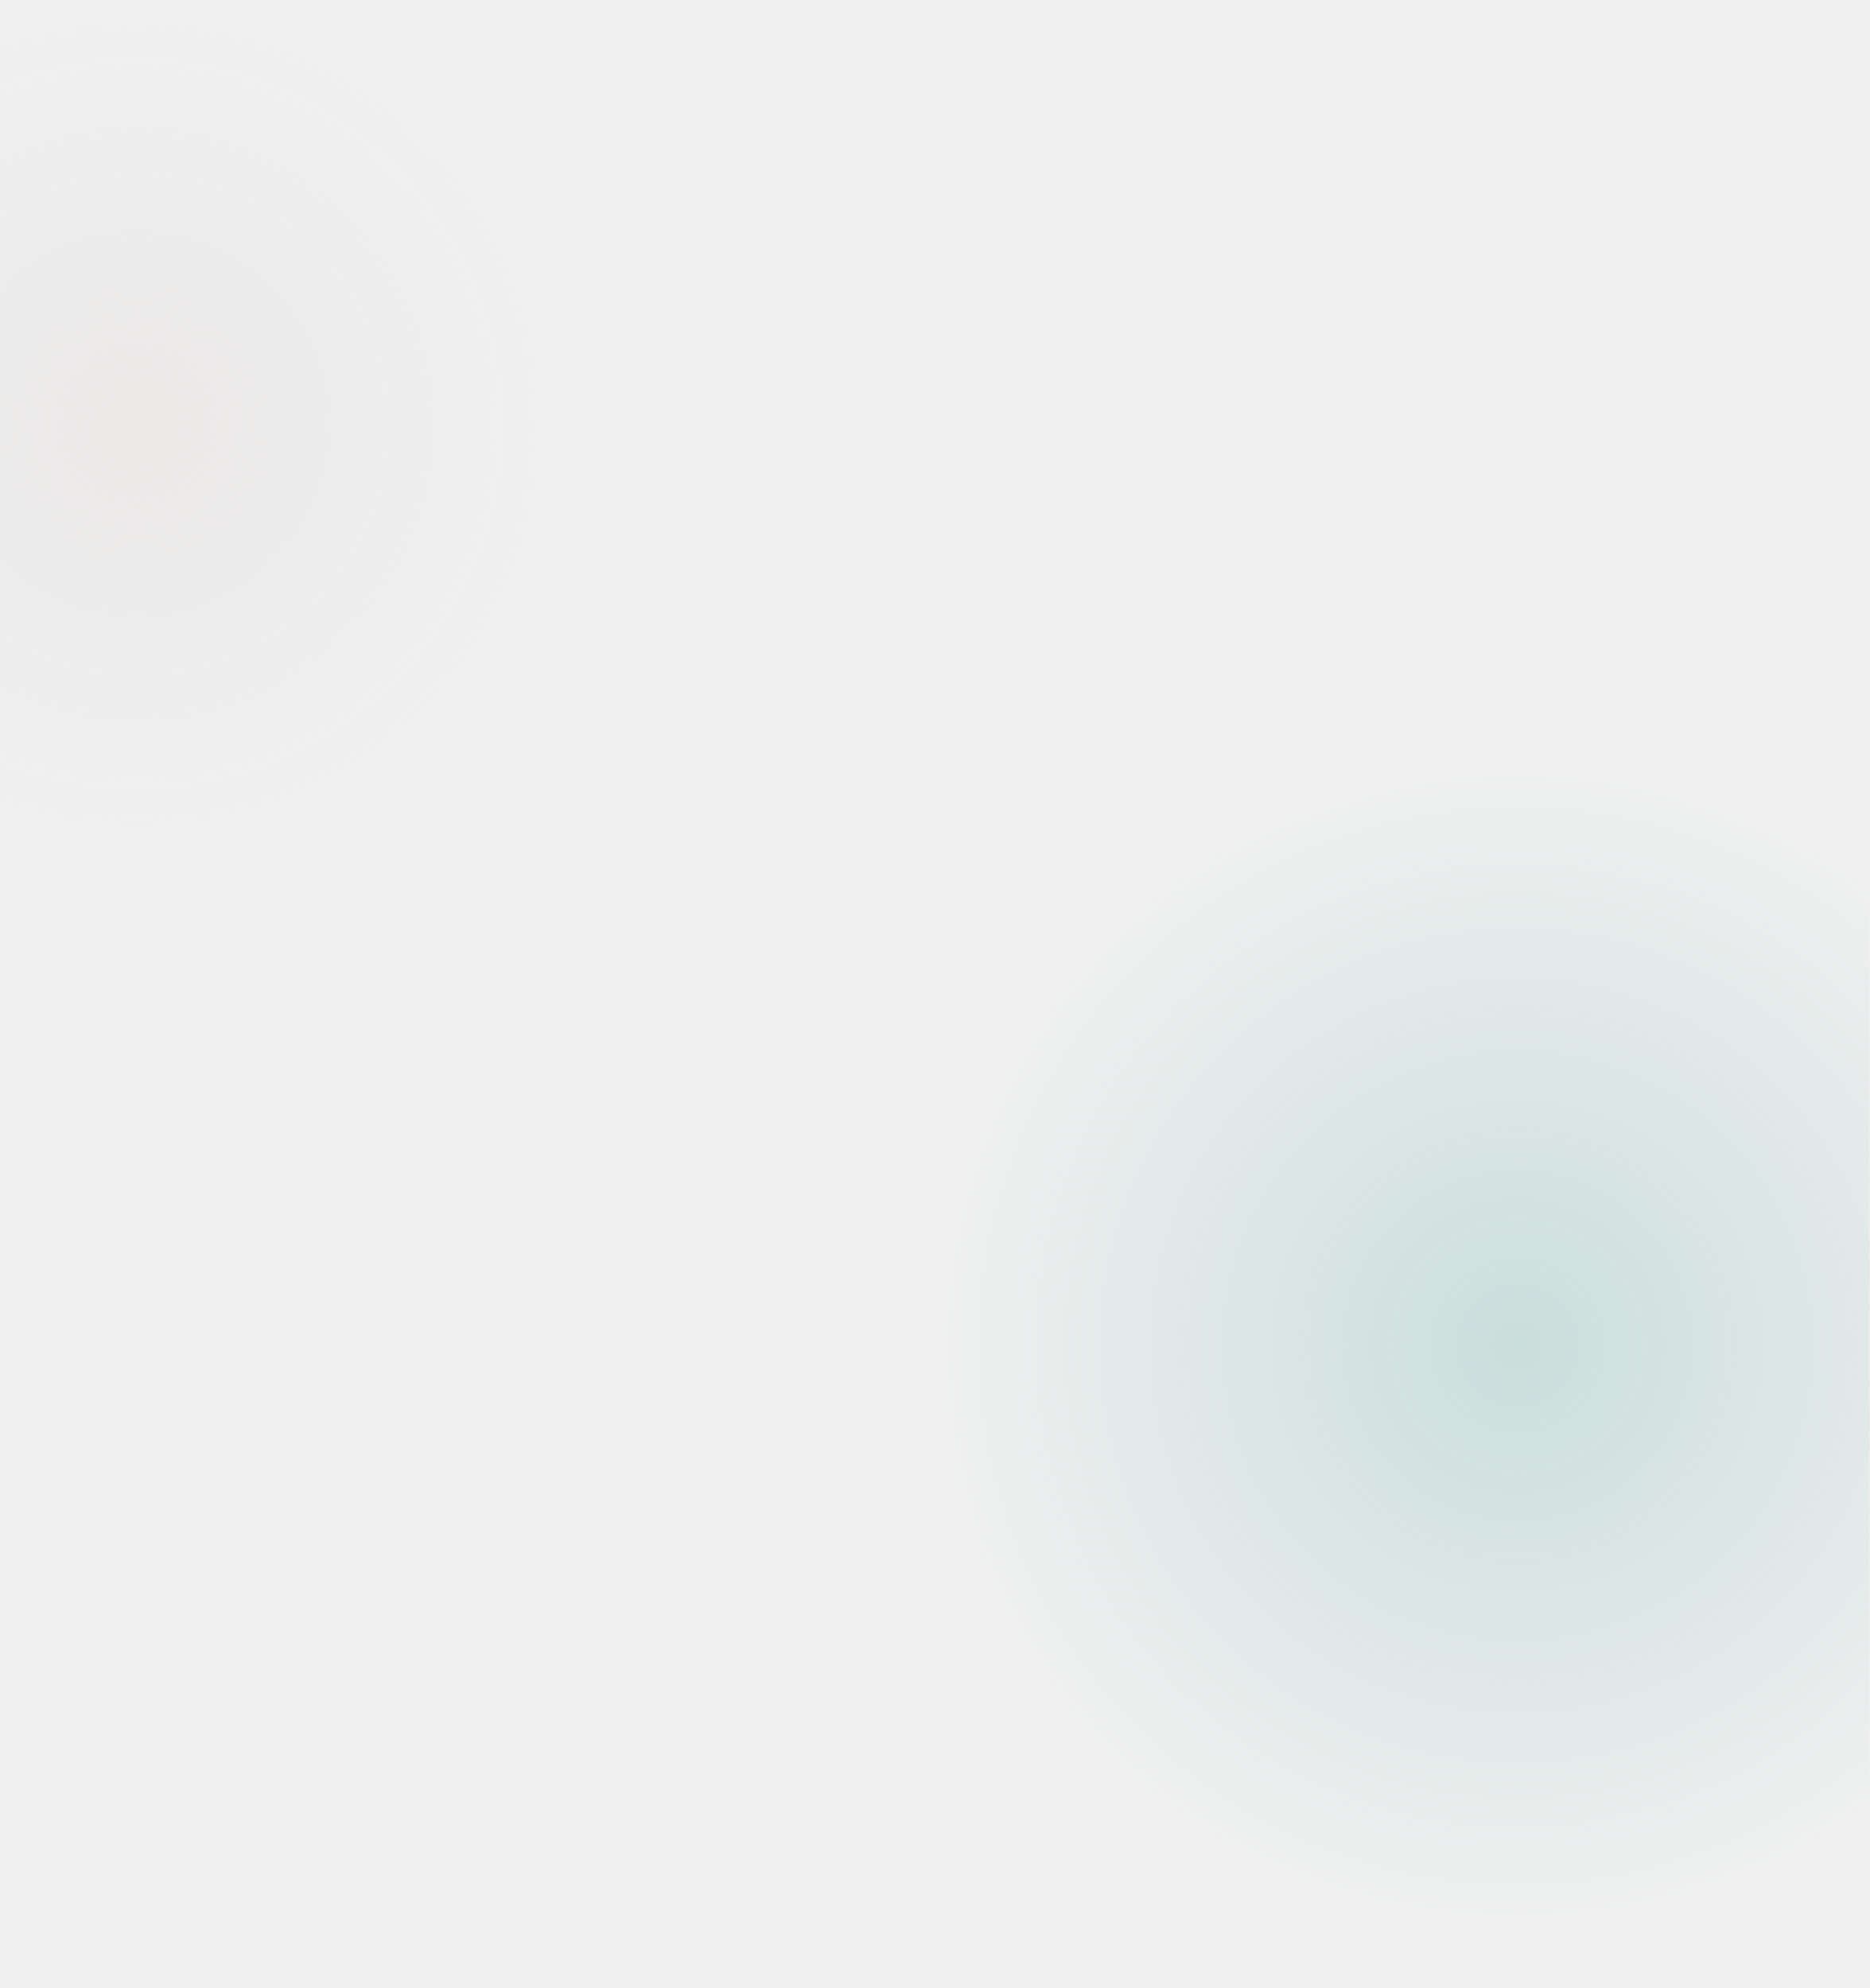
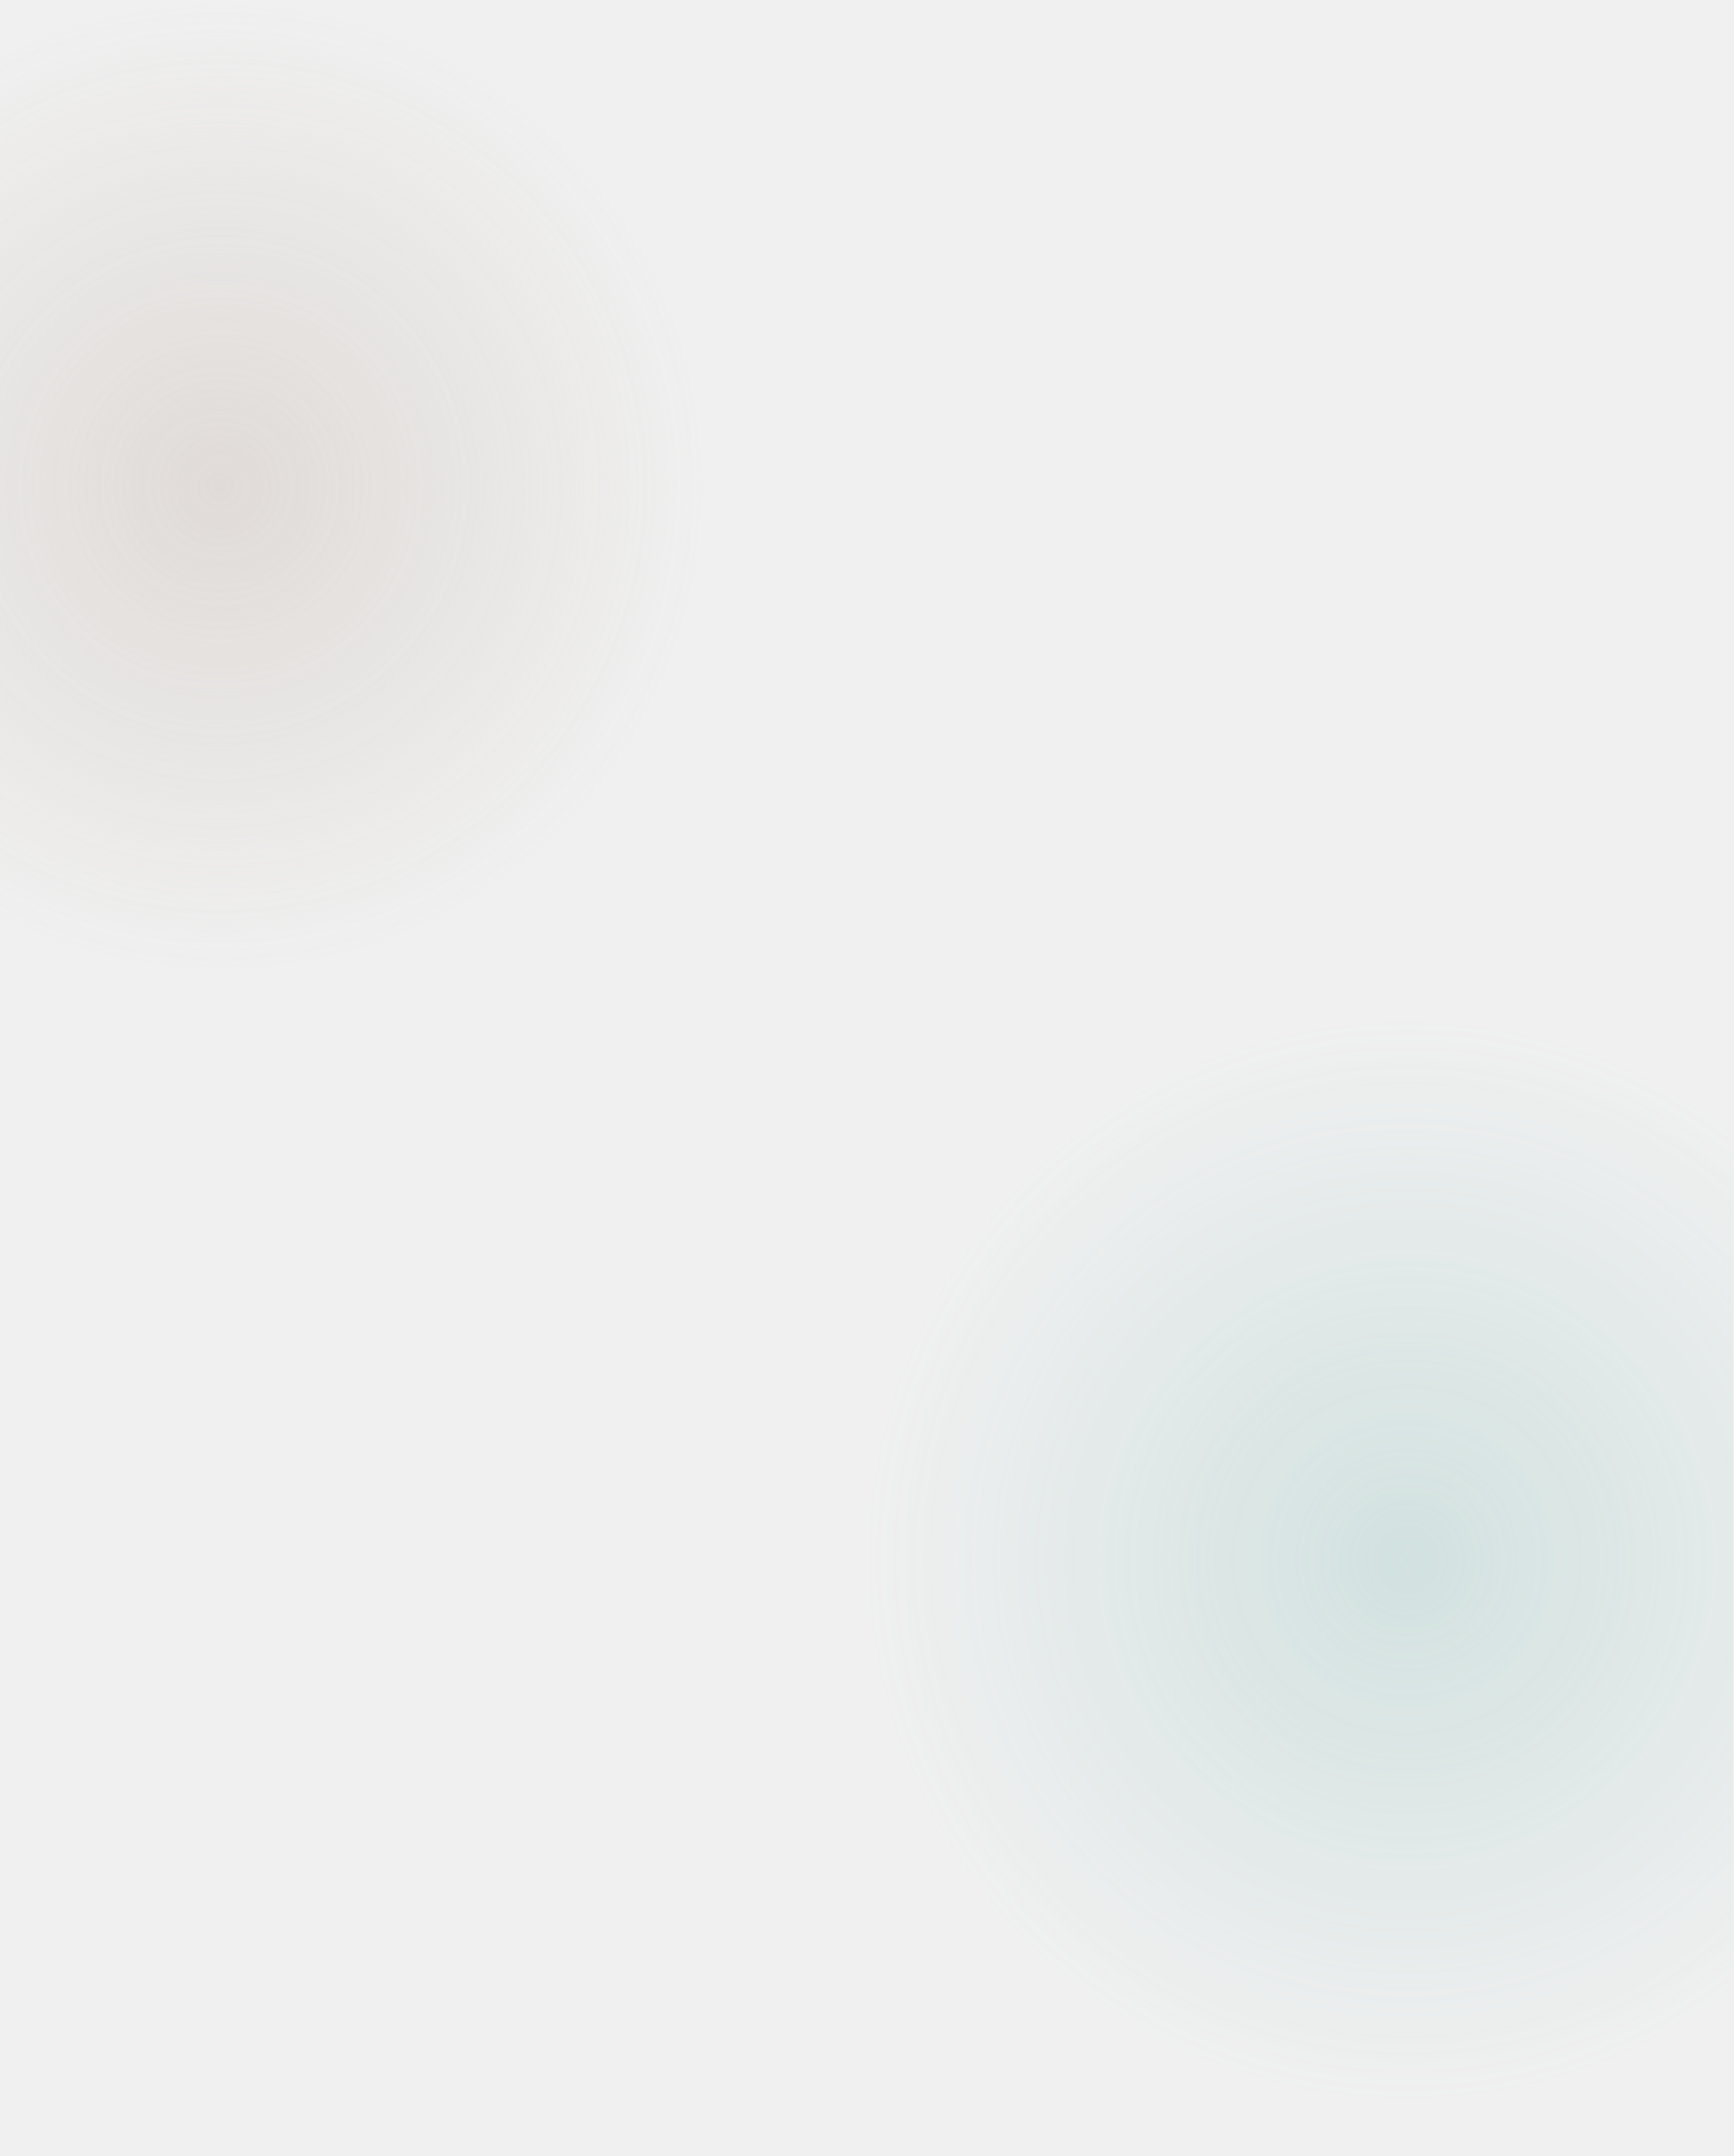
- <svg xmlns="http://www.w3.org/2000/svg" width="1600" height="1702" viewBox="0 0 1600 1702" fill="none">
+ <svg xmlns="http://www.w3.org/2000/svg" width="1600" height="1990" viewBox="0 0 1600 1990" fill="none">
  <g clip-path="url(#clip0)">
-     <rect opacity="0.5" x="795" y="648" width="1008" height="1008" fill="url(#paint0_radial)" />
-     <rect opacity="0.25" x="-246" width="726" height="726" fill="url(#paint1_radial)" />
+     <rect opacity="0.4" x="795" y="936" width="1008" height="1008" fill="url(#paint0_radial)" />
+     <rect opacity="0.75" x="-246" width="898" height="898" fill="url(#paint1_radial)" />
  </g>
  <defs>
-     <radialGradient id="paint0_radial" cx="0" cy="0" r="1" gradientUnits="userSpaceOnUse" gradientTransform="translate(1299.29 1152) rotate(-90) scale(504 504)">
+     <radialGradient id="paint0_radial" cx="0" cy="0" r="1" gradientUnits="userSpaceOnUse" gradientTransform="translate(1299.29 1440) rotate(-90) scale(504 504)">
      <stop stop-color="#72B4AE" stop-opacity="0.6" />
      <stop offset="1" stop-color="#72B4AE" stop-opacity="0" />
    </radialGradient>
-     <radialGradient id="paint1_radial" cx="0" cy="0" r="1" gradientUnits="userSpaceOnUse" gradientTransform="translate(117.212 363) rotate(-90) scale(363)">
+     <radialGradient id="paint1_radial" cx="0" cy="0" r="1" gradientUnits="userSpaceOnUse" gradientTransform="translate(203.263 449) rotate(-90) scale(449 449)">
      <stop stop-color="#DAD4D0" />
      <stop offset="1" stop-color="#DAD4D0" stop-opacity="0" />
    </radialGradient>
    <clipPath id="clip0">
-       <rect width="1600" height="1702" fill="white" />
+       <rect width="1600" height="1990" fill="white" />
    </clipPath>
  </defs>
</svg>
